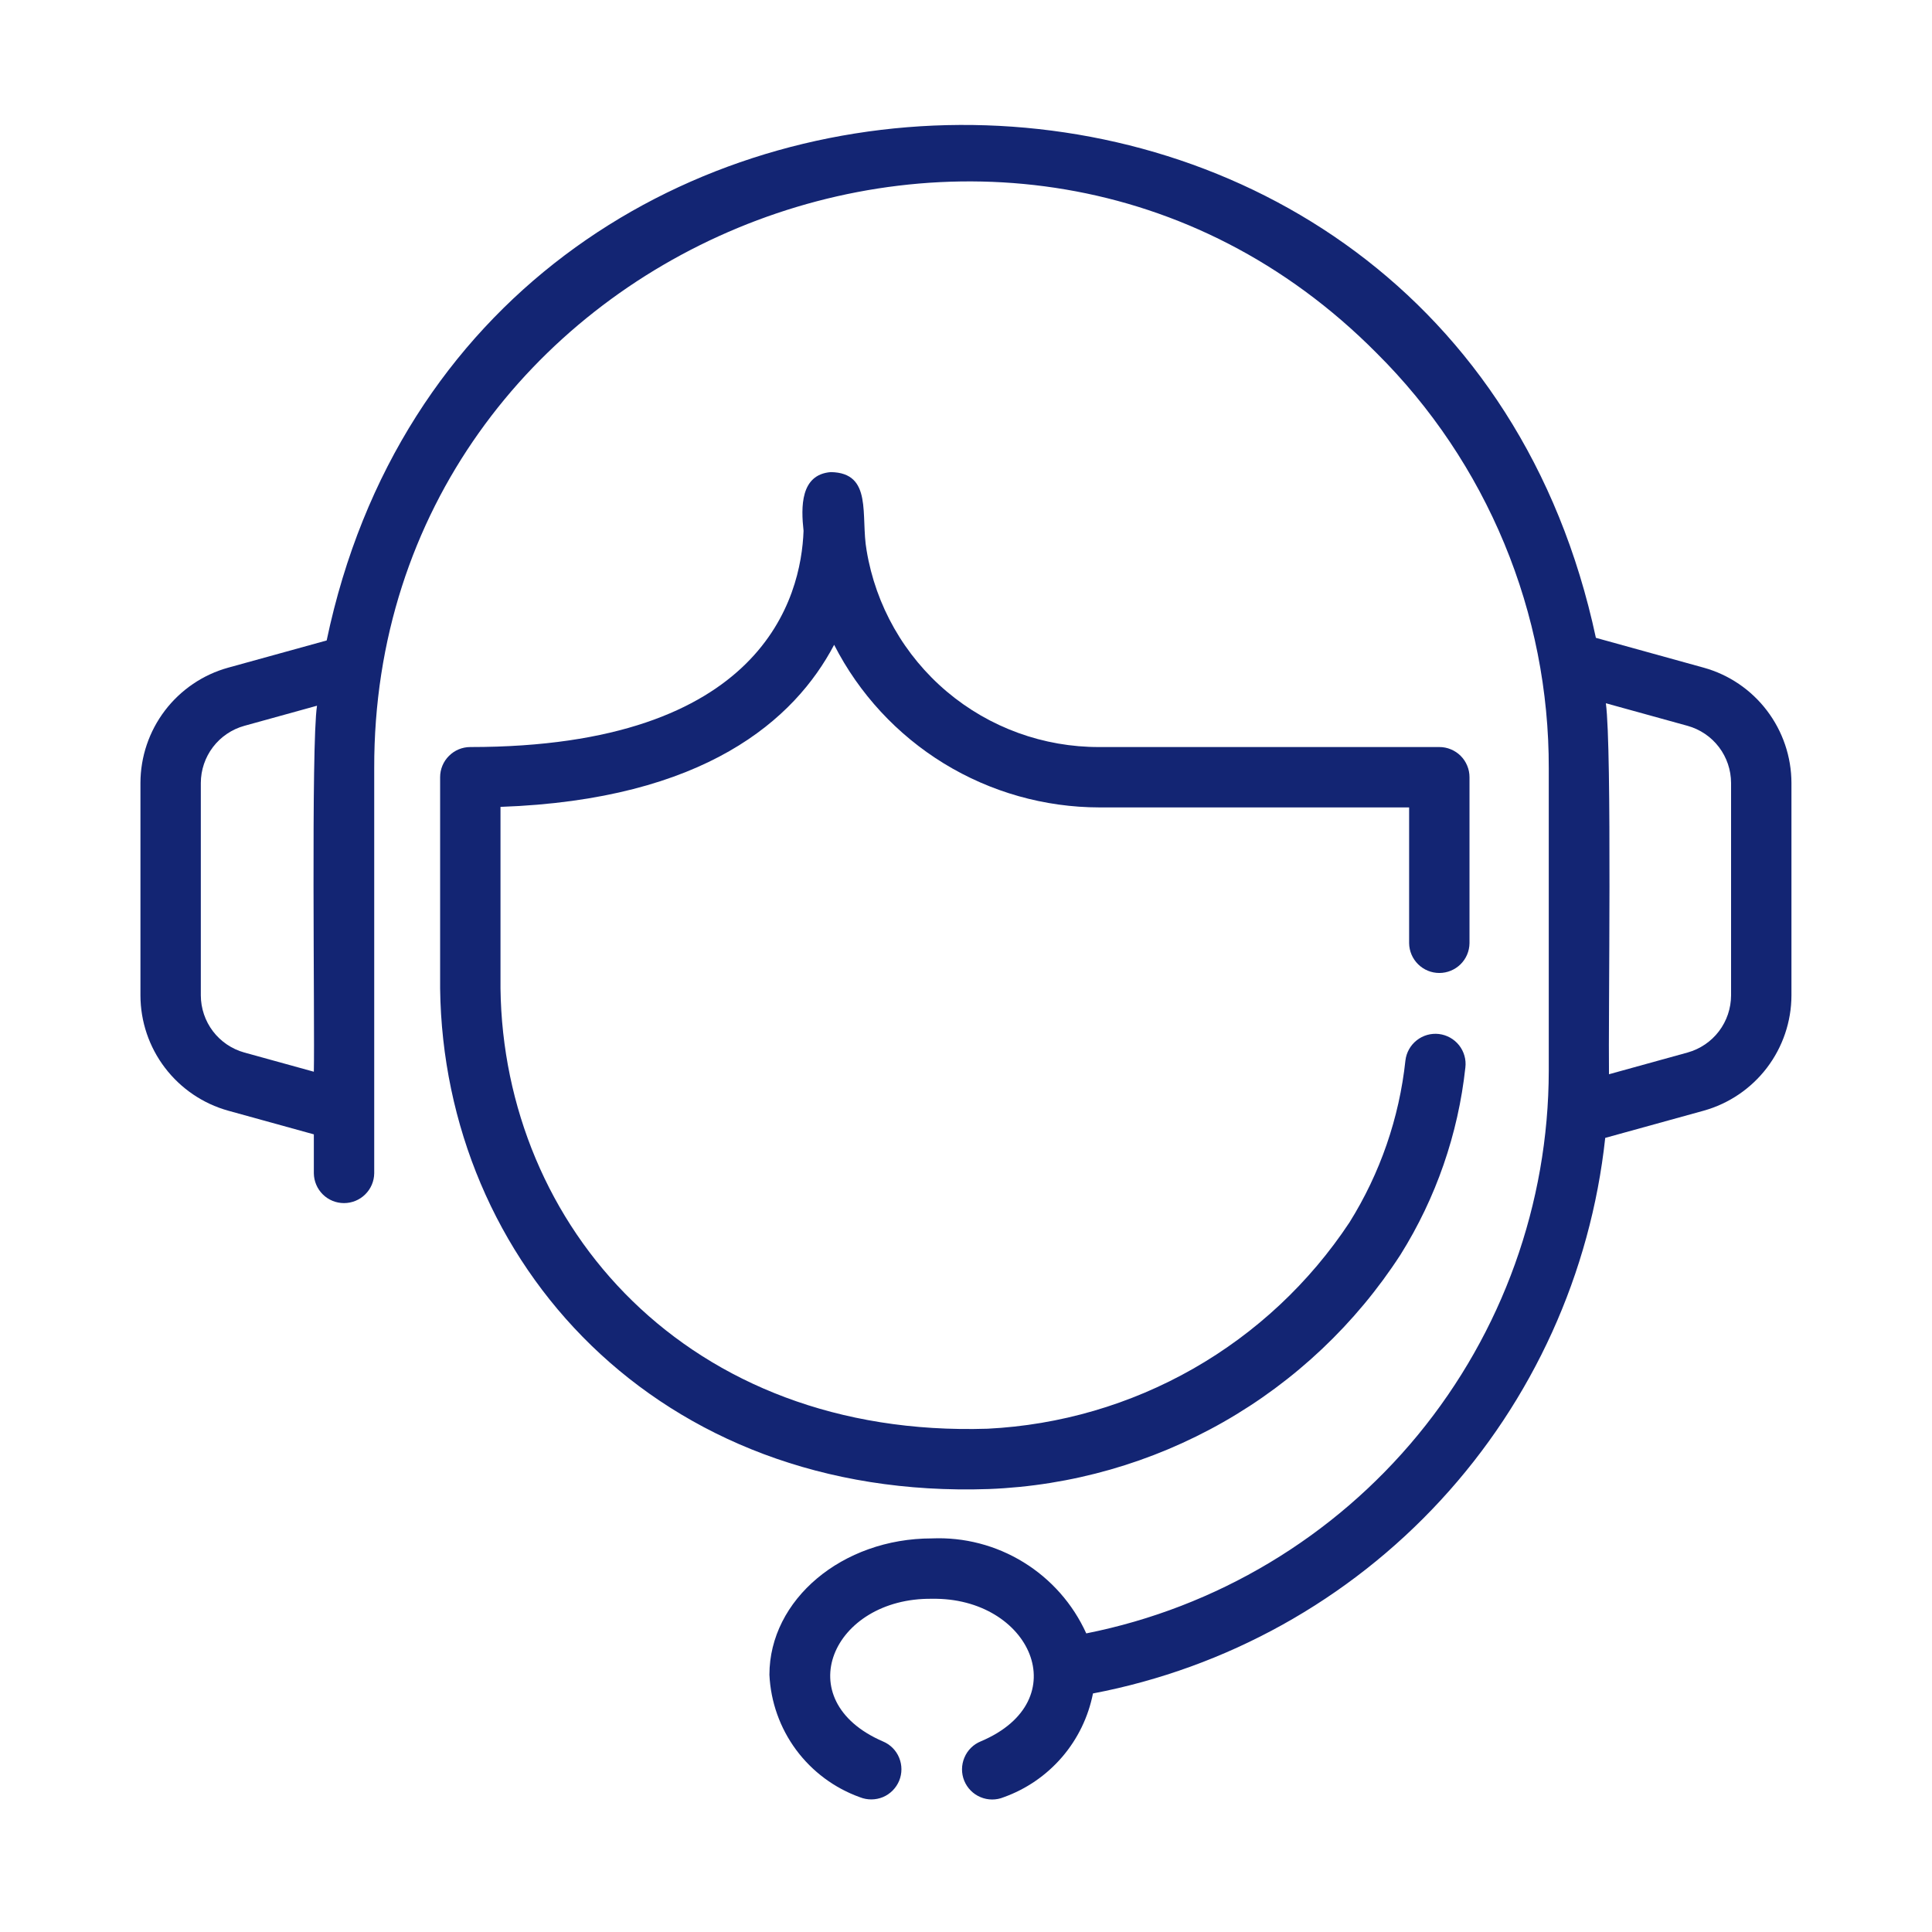
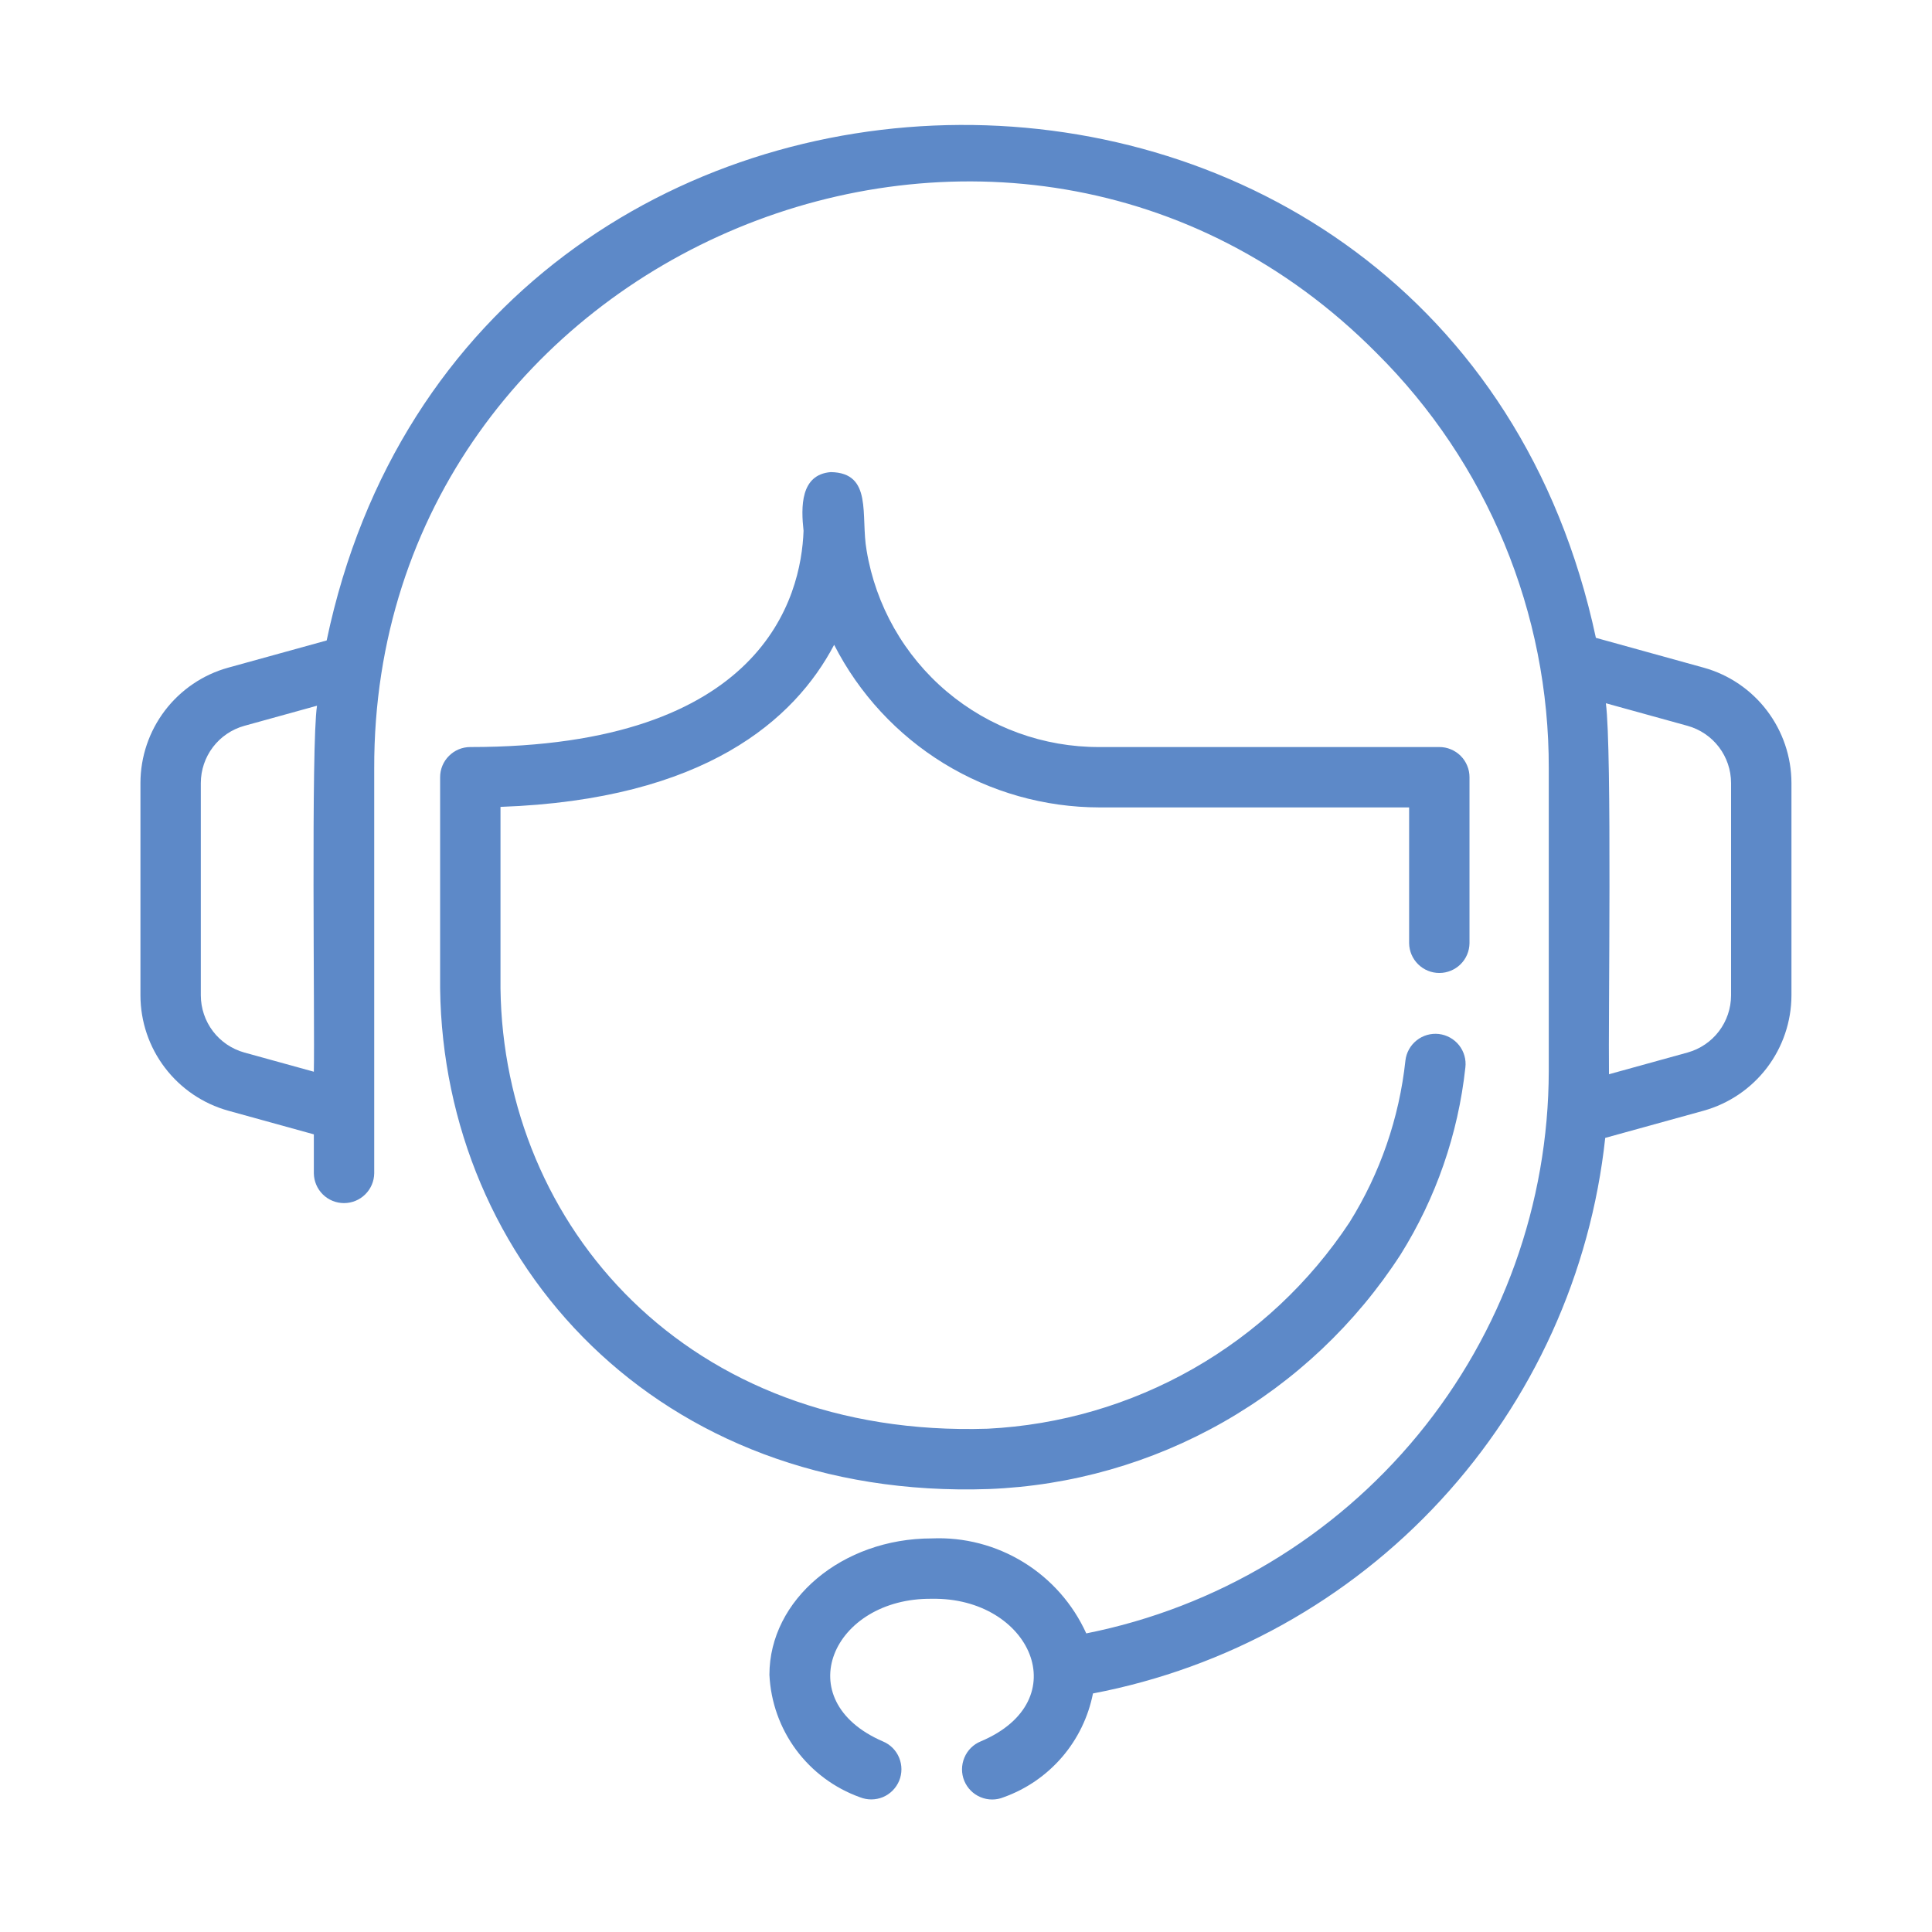
<svg xmlns="http://www.w3.org/2000/svg" width="36" height="36" viewBox="0 0 36 36" fill="none">
-   <path d="M18.427 27.746C19.962 27.686 21.46 27.258 22.795 26.498C24.13 25.738 25.262 24.668 26.097 23.378C26.758 22.322 27.171 21.13 27.305 19.891C27.323 19.743 27.28 19.594 27.188 19.477C27.095 19.36 26.96 19.285 26.812 19.267C26.664 19.25 26.515 19.292 26.398 19.385C26.281 19.477 26.205 19.613 26.188 19.761C26.073 20.832 25.717 21.863 25.146 22.777C24.402 23.902 23.404 24.836 22.233 25.504C21.061 26.172 19.749 26.555 18.402 26.622C12.805 26.8 9.383 22.835 9.326 18.42L9.326 15.035C13.135 14.901 14.81 13.408 15.543 12.015C16.008 12.926 16.716 13.691 17.588 14.226C18.46 14.76 19.463 15.044 20.486 15.045H26.257V17.576C26.259 17.724 26.32 17.865 26.425 17.968C26.53 18.072 26.672 18.13 26.82 18.13C26.967 18.13 27.109 18.072 27.215 17.968C27.32 17.865 27.38 17.724 27.382 17.576V14.482C27.382 14.408 27.368 14.335 27.339 14.267C27.311 14.199 27.27 14.137 27.218 14.085C27.165 14.032 27.103 13.991 27.035 13.963C26.967 13.934 26.894 13.92 26.82 13.92H20.486C19.446 13.924 18.438 13.558 17.643 12.887C16.848 12.216 16.318 11.283 16.148 10.257C16.033 9.612 16.269 8.809 15.48 8.797C14.911 8.843 14.925 9.452 14.973 9.891C14.929 11.12 14.226 13.92 8.764 13.92C8.614 13.92 8.471 13.979 8.366 14.085C8.26 14.19 8.201 14.333 8.201 14.482V18.42C8.267 23.514 12.247 27.96 18.427 27.746Z" fill="#132573" />
-   <path d="M31.746 12.441L29.737 11.885C26.995 -0.947 8.757 -0.784 6.087 11.934L4.252 12.441C3.782 12.571 3.369 12.852 3.073 13.24C2.778 13.628 2.618 14.101 2.617 14.589V18.548C2.618 19.035 2.778 19.509 3.074 19.897C3.369 20.284 3.782 20.565 4.252 20.696L5.848 21.137V21.863C5.85 22.011 5.91 22.152 6.015 22.256C6.12 22.36 6.262 22.418 6.41 22.418C6.558 22.418 6.7 22.36 6.805 22.256C6.911 22.152 6.971 22.011 6.973 21.863V14.319C6.949 4.647 18.84 -0.288 25.65 6.578C26.671 7.592 27.479 8.798 28.03 10.127C28.581 11.456 28.863 12.88 28.859 14.319V19.954C28.855 22.428 27.994 24.824 26.423 26.735C24.852 28.645 22.667 29.953 20.241 30.436C19.992 29.887 19.585 29.426 19.073 29.111C18.56 28.795 17.965 28.64 17.363 28.666C15.695 28.666 14.337 29.806 14.337 31.208C14.361 31.713 14.534 32.199 14.834 32.605C15.135 33.011 15.549 33.319 16.024 33.489C16.162 33.544 16.316 33.543 16.453 33.486C16.59 33.428 16.698 33.318 16.755 33.181C16.811 33.044 16.811 32.89 16.754 32.752C16.698 32.615 16.589 32.506 16.452 32.449C14.672 31.68 15.513 29.771 17.363 29.791C19.2 29.759 20.077 31.687 18.275 32.448C18.137 32.504 18.027 32.613 17.97 32.751C17.912 32.889 17.911 33.043 17.967 33.181C18.024 33.32 18.133 33.43 18.27 33.487C18.408 33.545 18.563 33.546 18.701 33.489C19.122 33.339 19.497 33.081 19.789 32.742C20.081 32.403 20.279 31.994 20.366 31.555C22.856 31.08 25.128 29.818 26.846 27.954C28.565 26.09 29.639 23.724 29.911 21.203L31.746 20.696C32.215 20.565 32.629 20.284 32.924 19.897C33.219 19.509 33.38 19.035 33.381 18.548V14.589C33.38 14.101 33.219 13.628 32.924 13.24C32.629 12.852 32.215 12.571 31.746 12.441ZM4.552 19.612C4.319 19.547 4.114 19.408 3.968 19.216C3.822 19.024 3.743 18.789 3.742 18.548V14.589C3.743 14.347 3.822 14.113 3.968 13.921C4.114 13.729 4.319 13.59 4.552 13.525L5.907 13.15C5.794 13.88 5.867 19.122 5.848 19.97L4.552 19.612ZM32.256 18.548C32.255 18.789 32.176 19.024 32.03 19.216C31.884 19.408 31.679 19.547 31.446 19.612L29.981 20.017C29.967 19.046 30.039 13.97 29.923 13.104L31.446 13.525C31.679 13.59 31.884 13.729 32.03 13.921C32.176 14.113 32.255 14.347 32.256 14.589L32.256 18.548Z" fill="#132573" />
+   <path d="M18.427 27.746C19.962 27.686 21.46 27.258 22.795 26.498C24.13 25.738 25.262 24.668 26.097 23.378C26.758 22.322 27.171 21.13 27.305 19.891C27.323 19.743 27.28 19.594 27.188 19.477C27.095 19.36 26.96 19.285 26.812 19.267C26.664 19.25 26.515 19.292 26.398 19.385C26.281 19.477 26.205 19.613 26.188 19.761C26.073 20.832 25.717 21.863 25.146 22.777C24.402 23.902 23.404 24.836 22.233 25.504C21.061 26.172 19.749 26.555 18.402 26.622C12.805 26.8 9.383 22.835 9.326 18.42L9.326 15.035C13.135 14.901 14.81 13.408 15.543 12.015C16.008 12.926 16.716 13.691 17.588 14.226C18.46 14.76 19.463 15.044 20.486 15.045H26.257V17.576C26.259 17.724 26.32 17.865 26.425 17.968C26.53 18.072 26.672 18.13 26.82 18.13C26.967 18.13 27.109 18.072 27.215 17.968C27.32 17.865 27.38 17.724 27.382 17.576V14.482C27.382 14.408 27.368 14.335 27.339 14.267C27.311 14.199 27.27 14.137 27.218 14.085C27.165 14.032 27.103 13.991 27.035 13.963C26.967 13.934 26.894 13.92 26.82 13.92H20.486C19.446 13.924 18.438 13.558 17.643 12.887C16.848 12.216 16.318 11.283 16.148 10.257C16.033 9.612 16.269 8.809 15.48 8.797C14.911 8.843 14.925 9.452 14.973 9.891C14.929 11.12 14.226 13.92 8.764 13.92C8.614 13.92 8.471 13.979 8.366 14.085C8.26 14.19 8.201 14.333 8.201 14.482V18.42C8.267 23.514 12.247 27.96 18.427 27.746Z" fill="#5D89C8" />
+   <path d="M31.746 12.441L29.737 11.885C26.995 -0.947 8.757 -0.784 6.087 11.934L4.252 12.441C3.782 12.571 3.369 12.852 3.073 13.24C2.778 13.628 2.618 14.101 2.617 14.589V18.548C2.618 19.035 2.778 19.509 3.074 19.897C3.369 20.284 3.782 20.565 4.252 20.696L5.848 21.137V21.863C5.85 22.011 5.91 22.152 6.015 22.256C6.12 22.36 6.262 22.418 6.41 22.418C6.558 22.418 6.7 22.36 6.805 22.256C6.911 22.152 6.971 22.011 6.973 21.863V14.319C6.949 4.647 18.84 -0.288 25.65 6.578C26.671 7.592 27.479 8.798 28.03 10.127C28.581 11.456 28.863 12.88 28.859 14.319V19.954C28.855 22.428 27.994 24.824 26.423 26.735C24.852 28.645 22.667 29.953 20.241 30.436C19.992 29.887 19.585 29.426 19.073 29.111C18.56 28.795 17.965 28.64 17.363 28.666C15.695 28.666 14.337 29.806 14.337 31.208C14.361 31.713 14.534 32.199 14.834 32.605C15.135 33.011 15.549 33.319 16.024 33.489C16.162 33.544 16.316 33.543 16.453 33.486C16.59 33.428 16.698 33.318 16.755 33.181C16.811 33.044 16.811 32.89 16.754 32.752C16.698 32.615 16.589 32.506 16.452 32.449C14.672 31.68 15.513 29.771 17.363 29.791C19.2 29.759 20.077 31.687 18.275 32.448C18.137 32.504 18.027 32.613 17.97 32.751C17.912 32.889 17.911 33.043 17.967 33.181C18.024 33.32 18.133 33.43 18.27 33.487C18.408 33.545 18.563 33.546 18.701 33.489C19.122 33.339 19.497 33.081 19.789 32.742C20.081 32.403 20.279 31.994 20.366 31.555C22.856 31.08 25.128 29.818 26.846 27.954C28.565 26.09 29.639 23.724 29.911 21.203L31.746 20.696C32.215 20.565 32.629 20.284 32.924 19.897C33.219 19.509 33.38 19.035 33.381 18.548V14.589C33.38 14.101 33.219 13.628 32.924 13.24C32.629 12.852 32.215 12.571 31.746 12.441ZM4.552 19.612C4.319 19.547 4.114 19.408 3.968 19.216C3.822 19.024 3.743 18.789 3.742 18.548V14.589C3.743 14.347 3.822 14.113 3.968 13.921C4.114 13.729 4.319 13.59 4.552 13.525L5.907 13.15C5.794 13.88 5.867 19.122 5.848 19.97L4.552 19.612ZM32.256 18.548C32.255 18.789 32.176 19.024 32.03 19.216C31.884 19.408 31.679 19.547 31.446 19.612L29.981 20.017C29.967 19.046 30.039 13.97 29.923 13.104L31.446 13.525C31.679 13.59 31.884 13.729 32.03 13.921C32.176 14.113 32.255 14.347 32.256 14.589L32.256 18.548Z" fill="#5D89C8" />
</svg>
